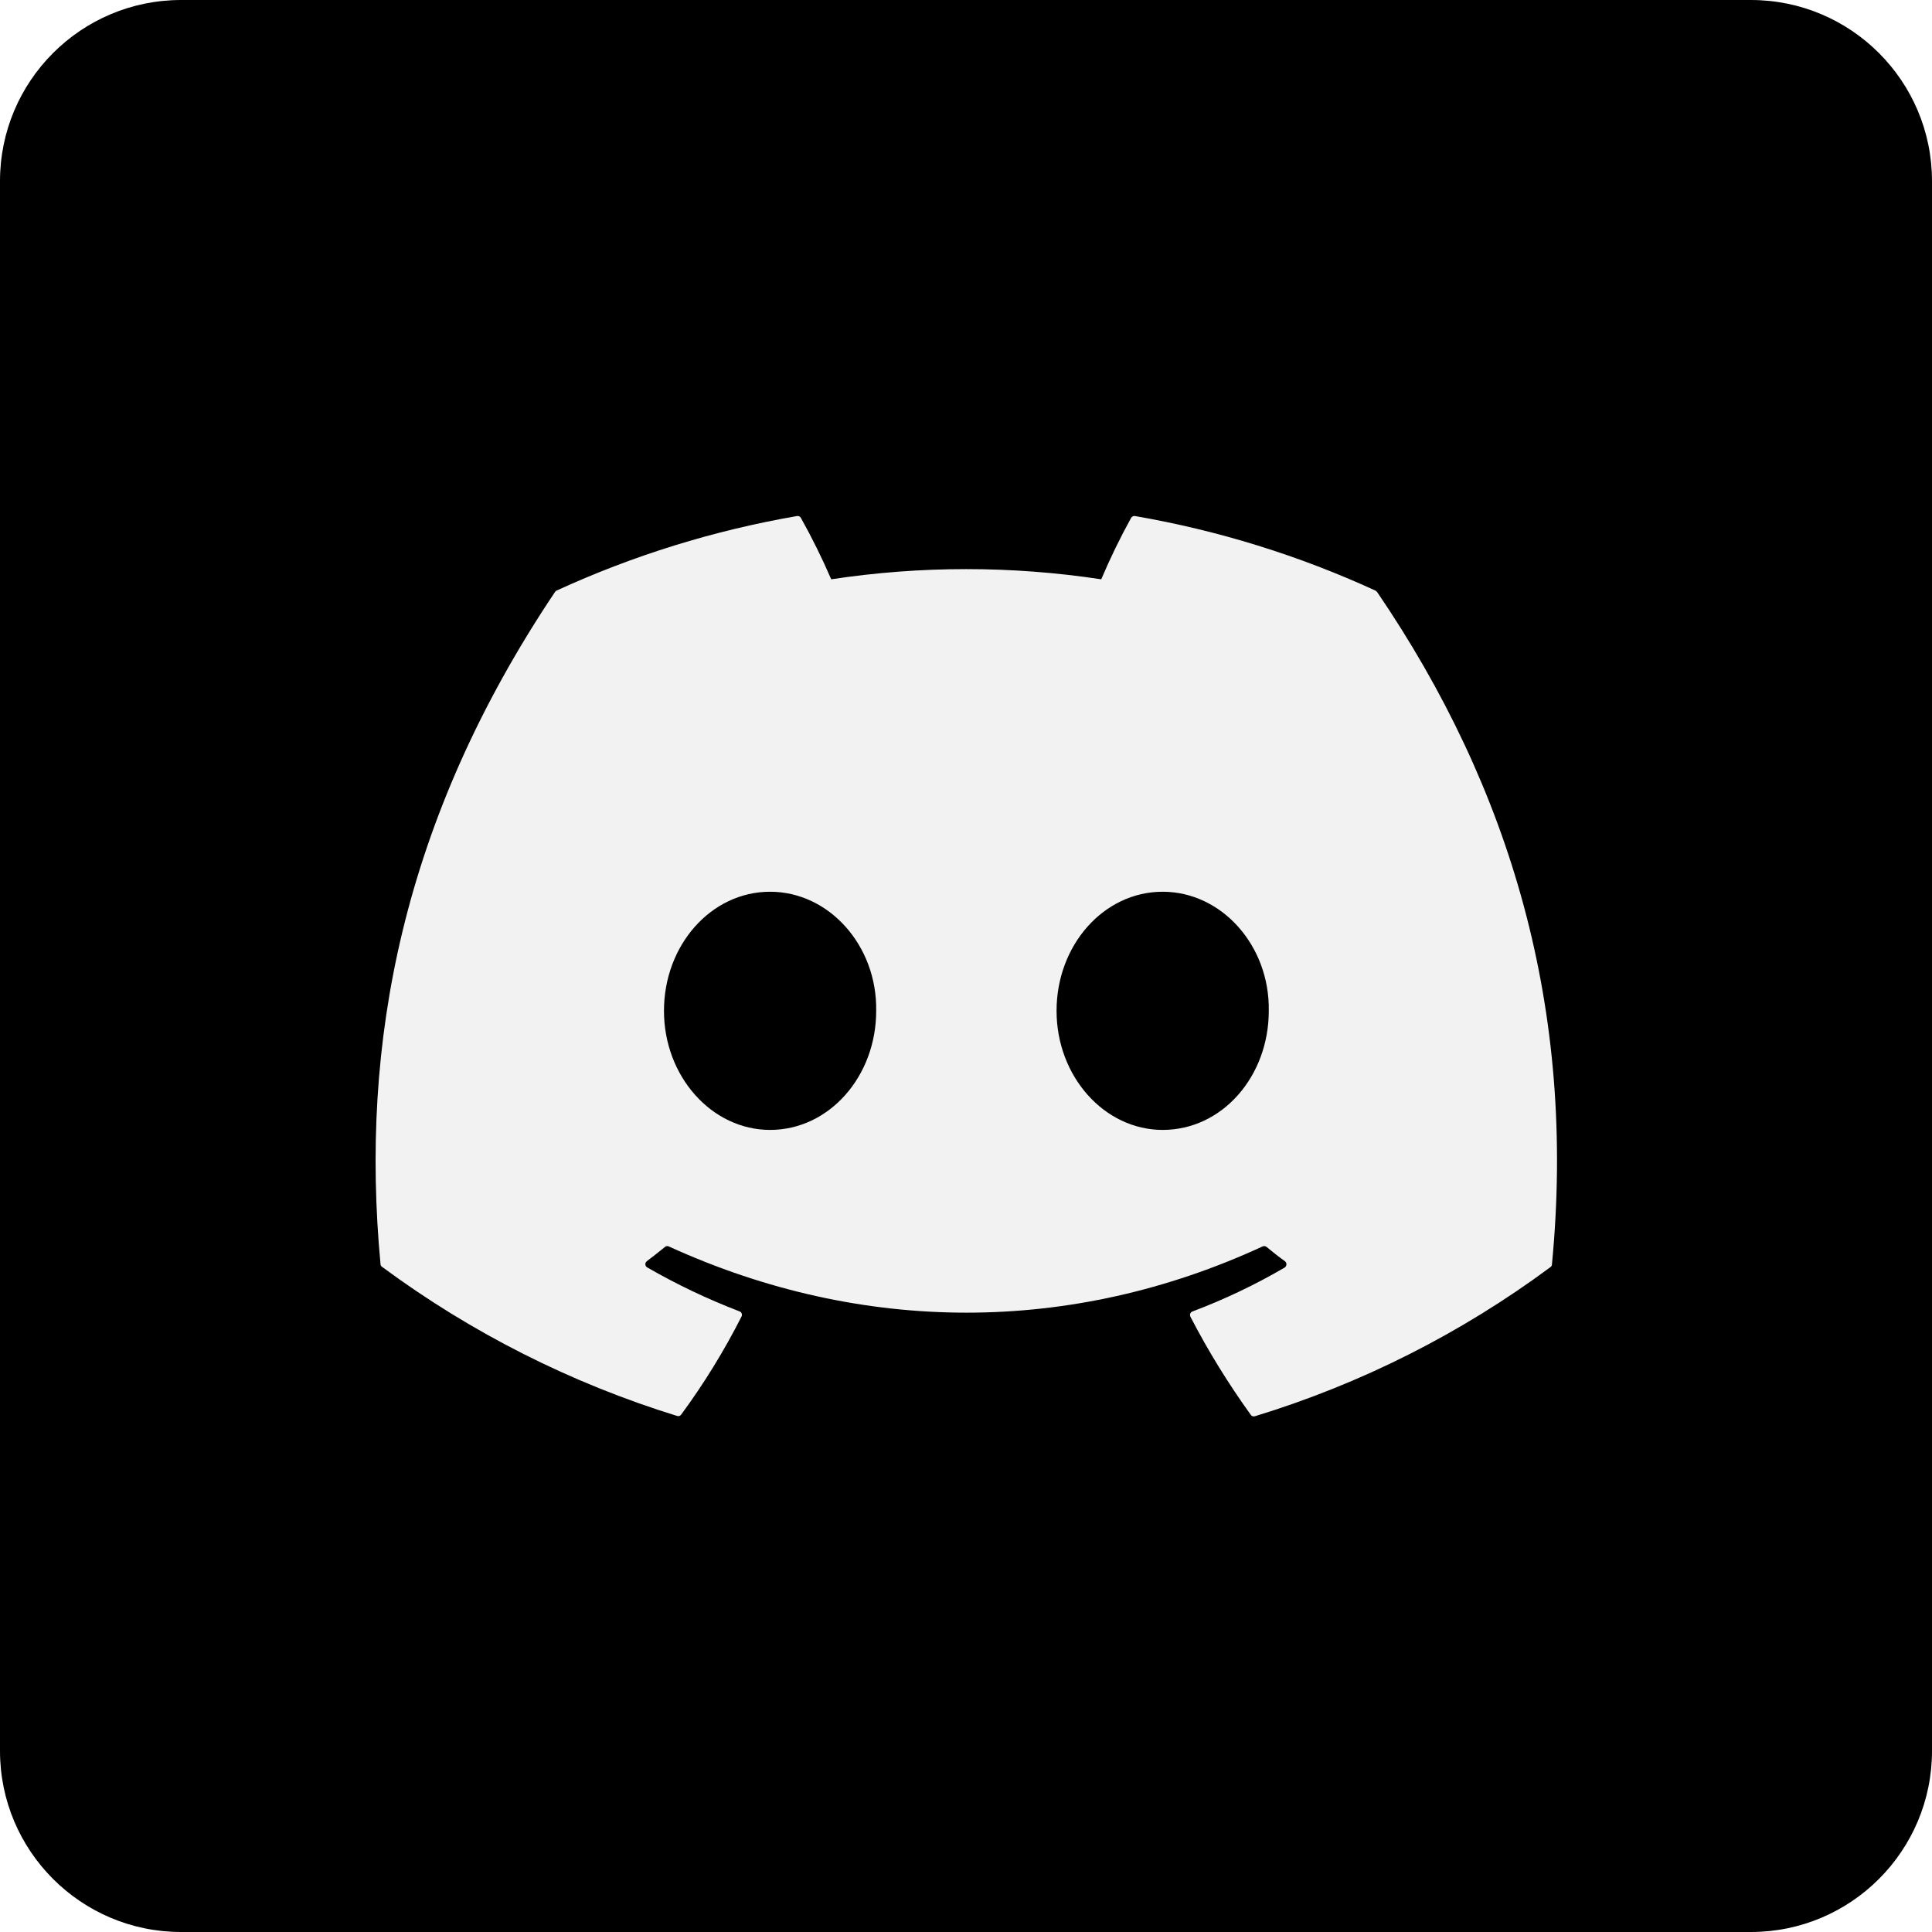
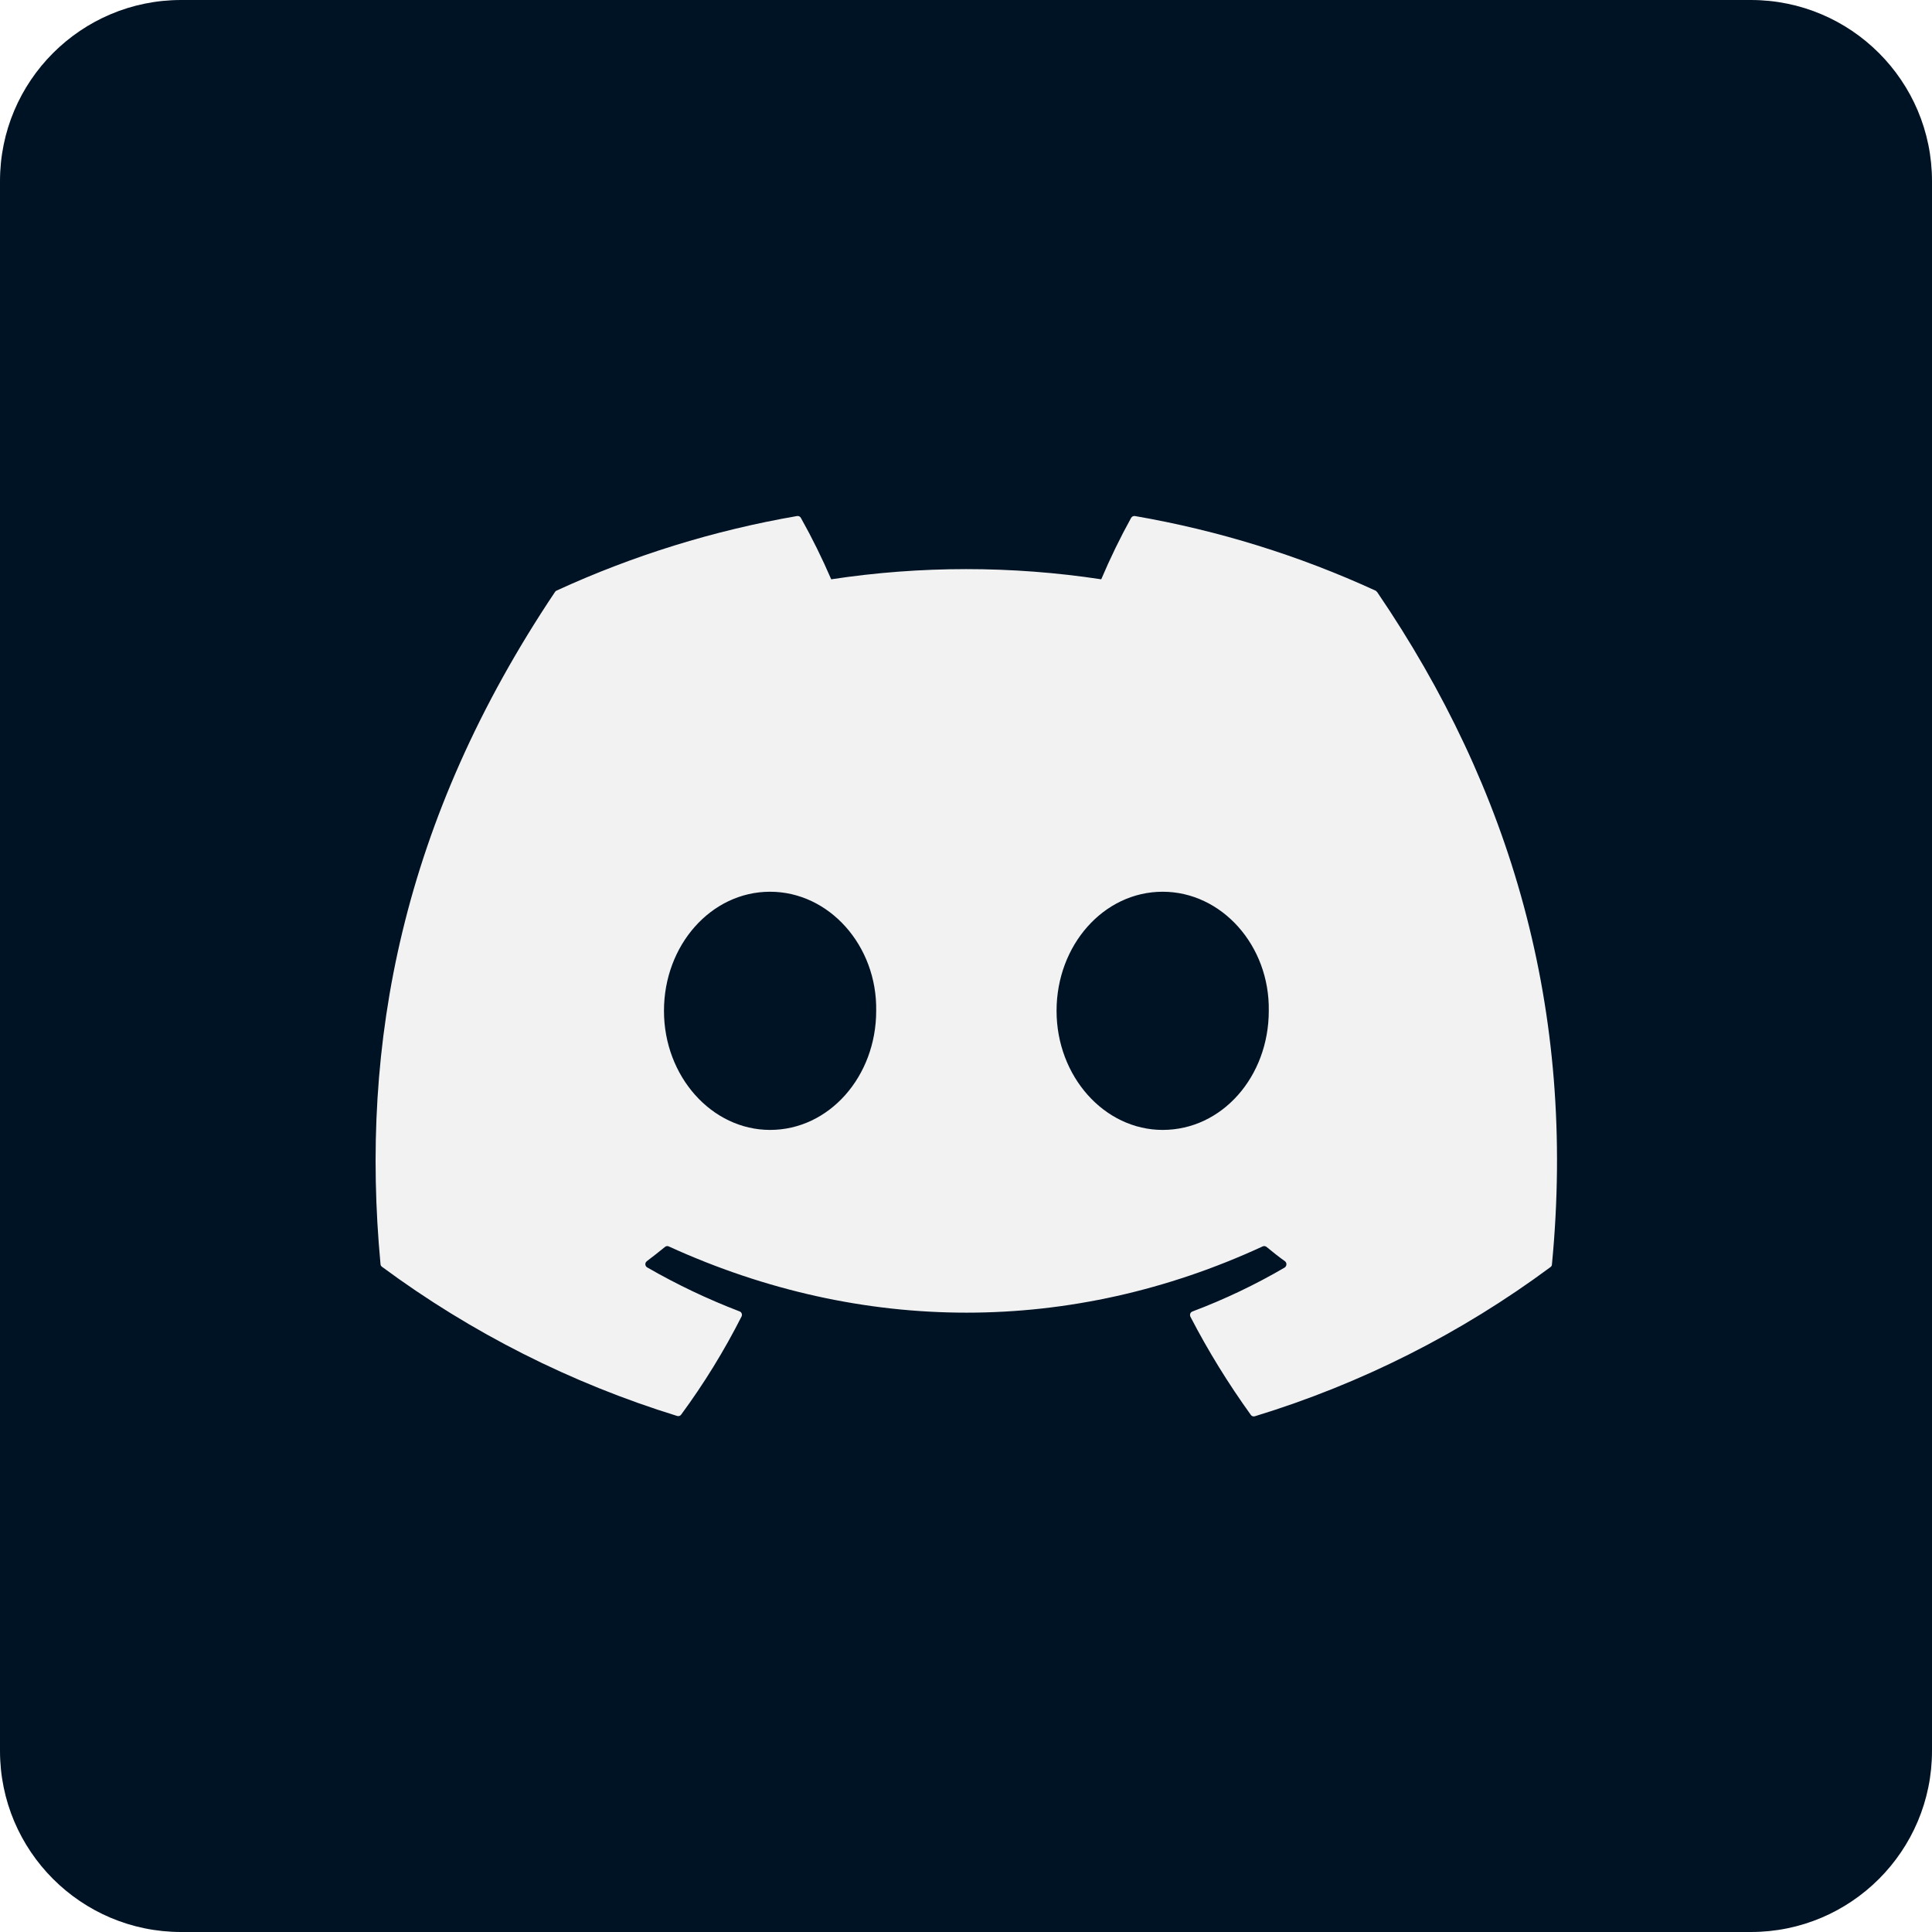
- <svg xmlns="http://www.w3.org/2000/svg" id="Layer_6" data-name="Layer 6" viewBox="0 0 128 128">
+ <svg xmlns="http://www.w3.org/2000/svg" id="Layer_2" data-name="Layer 2" viewBox="0 0 128 128">
  <defs>
    <style>
      .cls-1 {
        fill: #f2f2f2;
      }
+ 
+       .cls-2 {
+         fill: #001325;
+       }
    </style>
  </defs>
-   <rect width="128" height="128" rx="12" ry="12" />
-   <path class="cls-1" d="M91.23,39.22s-.06-.08-.1-.09c-5.07-2.33-10.43-3.99-15.93-4.94-.1-.02-.21.03-.26.12-.73,1.32-1.39,2.68-1.98,4.07-5.93-.9-11.96-.9-17.89,0-.6-1.39-1.27-2.75-2.01-4.07-.05-.09-.15-.14-.26-.12-5.5.95-10.86,2.61-15.93,4.94-.04.02-.08.05-.1.09-10.15,15.15-12.93,29.94-11.56,44.53,0,.07.04.14.1.18,5.91,4.37,12.52,7.71,19.55,9.88.1.03.21,0,.27-.09,1.51-2.05,2.85-4.23,4-6.5.06-.12.01-.27-.11-.33,0,0-.02,0-.03-.01-2.11-.81-4.15-1.78-6.11-2.91-.12-.07-.16-.22-.09-.34.02-.03.04-.05.06-.07.41-.31.82-.63,1.21-.95.07-.06.17-.07.25-.03,12.81,5.85,26.68,5.85,39.34,0,.08-.04.18-.03.26.03.39.32.8.65,1.22.95.11.08.13.24.05.35-.02.03-.04.05-.07.07-1.95,1.14-3.99,2.11-6.11,2.91-.13.05-.19.19-.14.32,0,0,0,.02.01.03,1.17,2.26,2.51,4.43,4,6.5.06.09.17.12.27.09,7.04-2.15,13.66-5.49,19.58-9.88.06-.04.1-.11.1-.18,1.63-16.88-2.73-31.54-11.57-44.53ZM51.02,74.86c-3.86,0-7.03-3.54-7.03-7.89s3.12-7.89,7.03-7.89,7.1,3.57,7.03,7.89c0,4.35-3.12,7.89-7.03,7.89ZM77.03,74.86c-3.86,0-7.03-3.54-7.03-7.89s3.12-7.89,7.03-7.89,7.1,3.57,7.03,7.89c0,4.35-3.09,7.89-7.03,7.89Z" />
+   <g id="Layer_6" data-name="Layer 6">
+     <g>
+       <rect class="cls-2" width="128" height="128" rx="12" ry="12" />
+       <path class="cls-1" d="M91.23,39.22s-.06-.08-.1-.09c-5.07-2.33-10.43-3.99-15.93-4.94-.1-.02-.21.03-.26.12-.73,1.32-1.39,2.68-1.98,4.07-5.93-.9-11.96-.9-17.89,0-.6-1.39-1.27-2.75-2.01-4.07-.05-.09-.15-.14-.26-.12-5.5.95-10.86,2.61-15.93,4.94-.04.02-.08.05-.1.09-10.15,15.15-12.93,29.94-11.56,44.53,0,.07.04.14.1.18,5.91,4.37,12.52,7.71,19.55,9.88.1.03.21,0,.27-.09,1.51-2.05,2.85-4.23,4-6.5.06-.12.01-.27-.11-.33,0,0-.02,0-.03-.01-2.11-.81-4.15-1.78-6.11-2.91-.12-.07-.16-.22-.09-.34.02-.03.04-.05.06-.07.41-.31.82-.63,1.21-.95.07-.06.17-.07.25-.03,12.81,5.85,26.68,5.85,39.34,0,.08-.04.18-.03.26.03.39.32.8.65,1.22.95.11.08.13.24.05.35-.02.03-.04.05-.07.07-1.95,1.14-3.99,2.11-6.11,2.91-.13.05-.19.19-.14.32,0,0,0,.02.01.03,1.17,2.26,2.51,4.43,4,6.5.06.09.17.12.27.09,7.04-2.15,13.66-5.49,19.58-9.88.06-.04.1-.11.1-.18,1.63-16.88-2.73-31.54-11.57-44.53ZM51.02,74.86c-3.86,0-7.03-3.54-7.03-7.89s3.12-7.89,7.03-7.89,7.1,3.57,7.03,7.89c0,4.35-3.12,7.89-7.03,7.89ZM77.03,74.86c-3.86,0-7.03-3.54-7.03-7.89s3.12-7.89,7.03-7.89,7.1,3.57,7.03,7.89c0,4.35-3.09,7.89-7.03,7.89Z" />
+     </g>
+   </g>
</svg>
